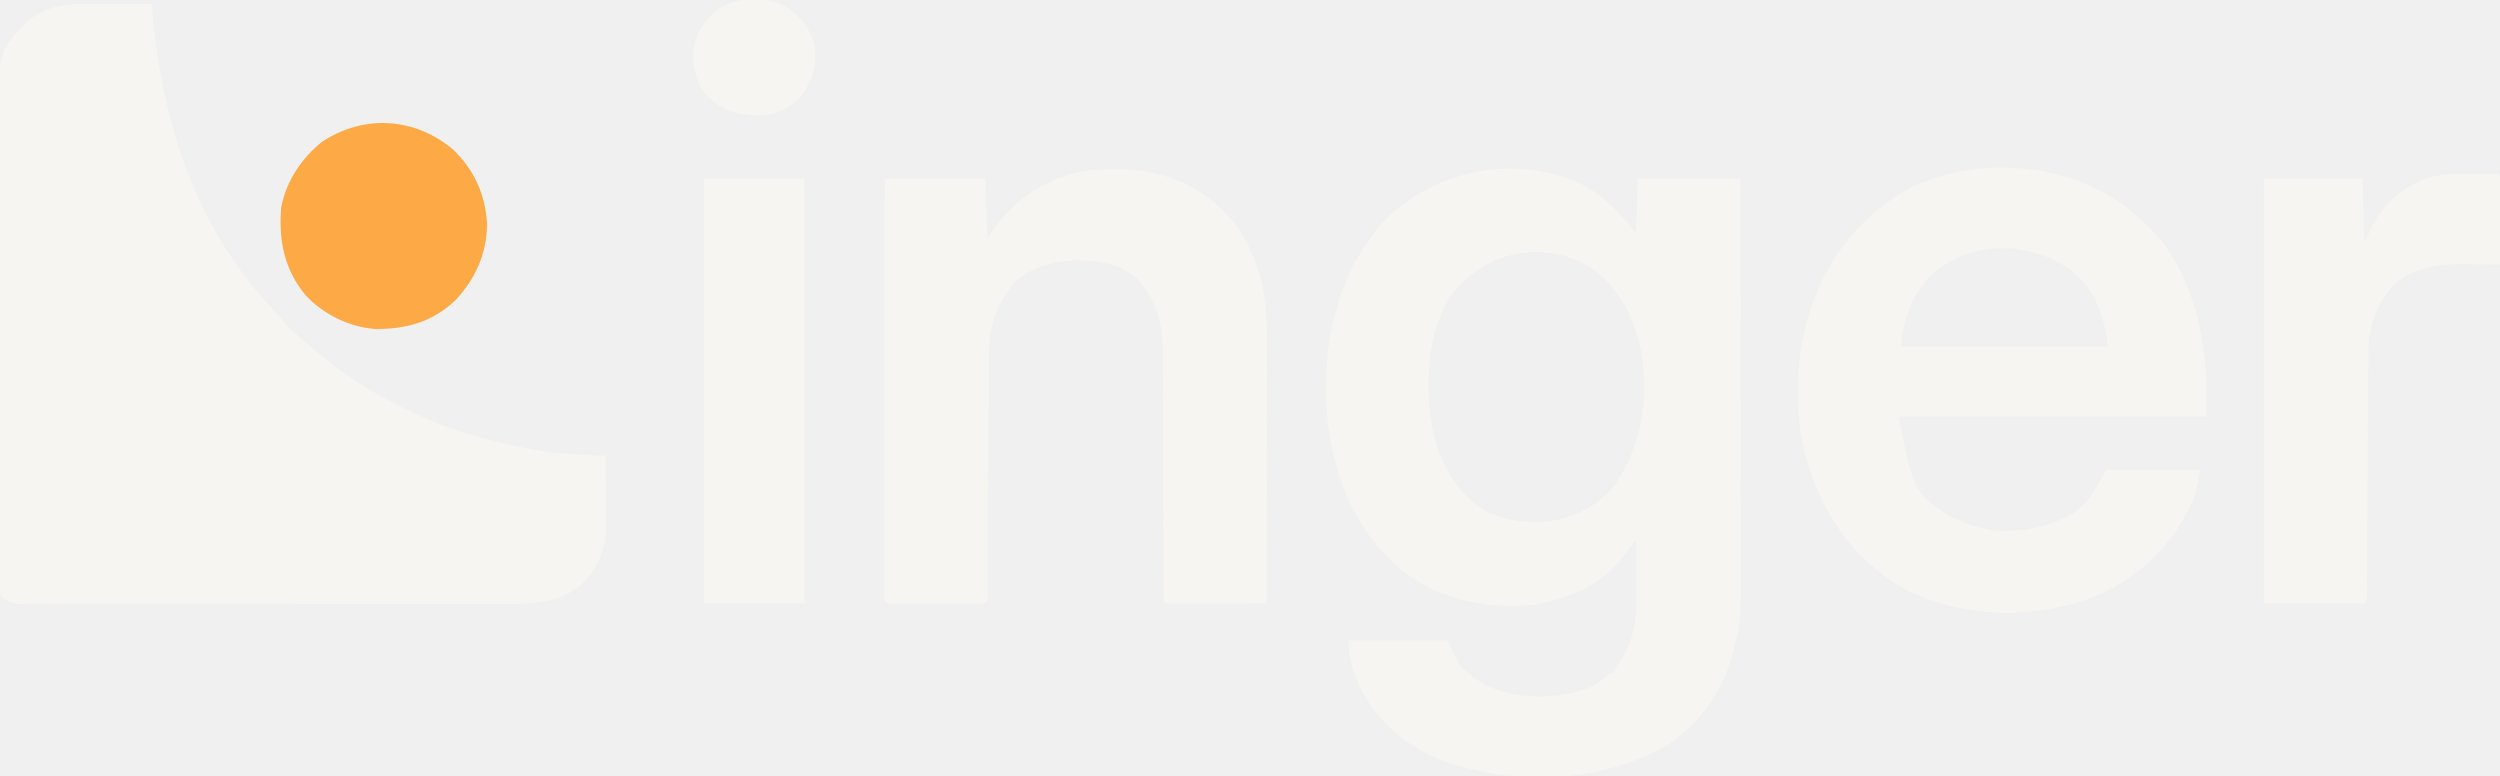
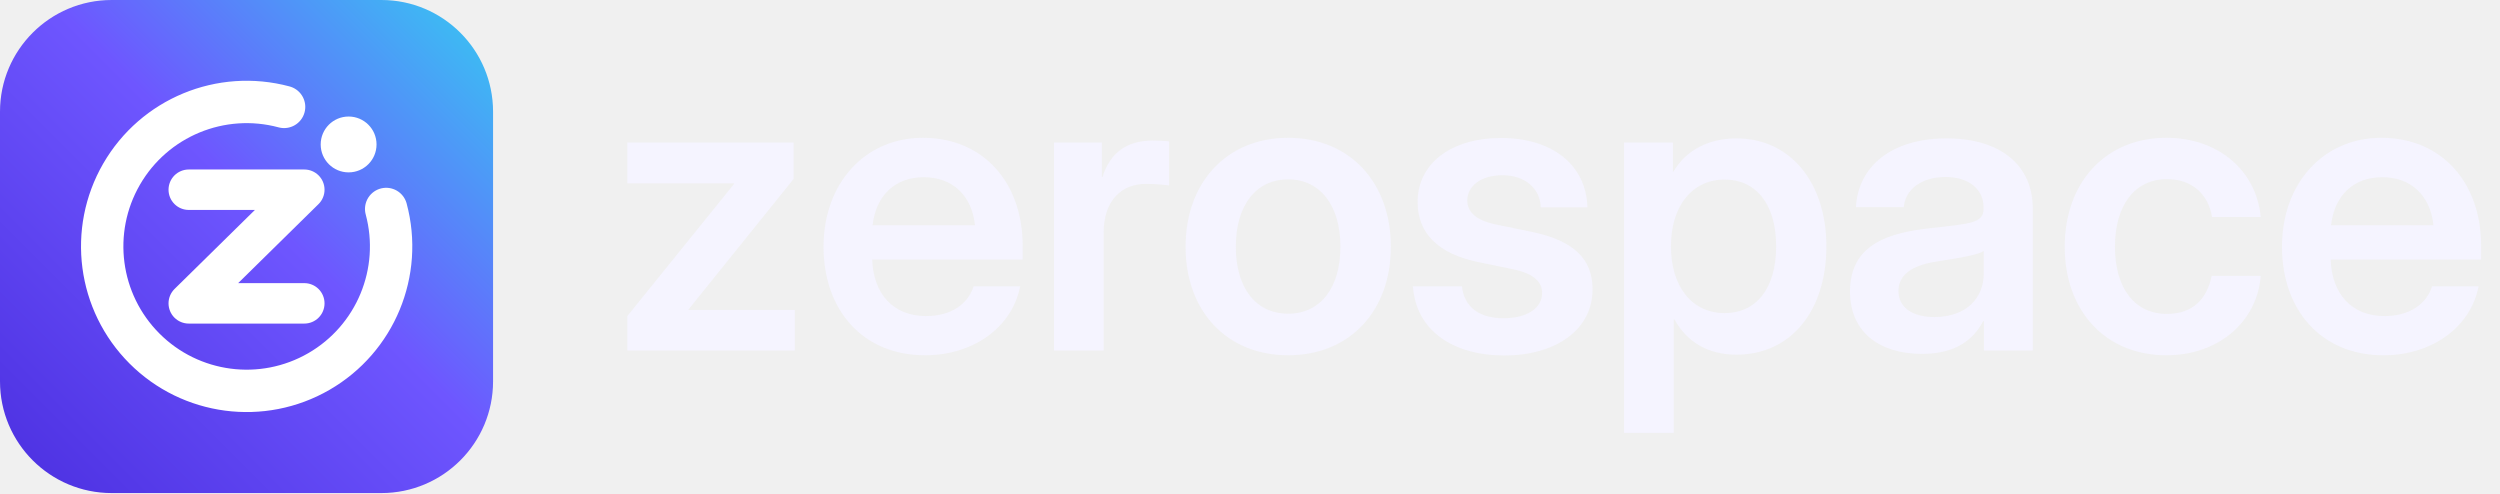
- <svg xmlns="http://www.w3.org/2000/svg" viewBox="0 0 1218 378" version="1.1" width="1218" height="378">
-   <path d="M41.676,1.902c.925,.002,1.85,.003,2.803,.005c2.945,.005,5.889,.018,8.834,.031c2,.005,4.001,.009,6.001,.013C64.21,1.962,69.105,1.979,74,2c.032,.404,.032,.404,.196,2.449c4.52,54.877,20.8,106.359,59.429,147C136,154,136,154,138.098,156.637c1.68,2.087,3.306,3.758,5.34,5.488c.696,.593,1.392,1.186,2.109,1.797c.809,.686,1.619,1.371,2.453,2.078c.975,.851,1.949,1.702,2.953,2.578c7.33,6.367,14.891,12.127,23.047,17.422c.558,.363,1.117,.726,1.692,1.1c27.078,17.409,57.36,27.979,89.121,32.713c.737,.111,1.474,.223,2.233,.338c9.256,1.238,18.633,1.443,27.954,1.849c.075,5.656,.129,11.311,.165,16.968c.015,1.92,.035,3.84,.061,5.761c.037,2.775,.054,5.55,.067,8.326c.015,.845,.031,1.69,.047,2.561c.003,10.89-3.481,20.209-11.004,28.138c-9.847,8.97-21.276,10.558-34.186,10.507c-1.046,.004-2.092,.007-3.17,.011c-3.482,.011-6.963,.007-10.444,.003c-2.506,.004-5.011,.009-7.517,.015c-6.083,.012-12.166,.015-18.249,.012c-4.944-.001-9.887,0-14.83,.005c-.705,0-1.41,.001-2.137,.001c-1.432,.002-2.864,.003-4.296,.004c-13.408,.011-26.816,.009-40.224,.003c-12.267-.006-24.533,.006-36.799,.025c-12.606,.019-25.211,.027-37.817,.024c-7.073-.002-14.146,0-21.219,.014c-6.644,.013-13.289,.011-19.933-.002c-2.441-.002-4.882,0-7.323,.009c-3.326,.01-6.651,.002-9.977-.011c-.971,.008-1.942,.015-2.942,.023C8.391,294.357,4.921,294.264,1,291c-1.152-2.304-1.127-3.601-1.131-6.164c-.004-.878-.008-1.756-.012-2.66c.001-.97,.002-1.941,.003-2.941c-.003-1.026-.006-2.052-.009-3.11c-.009-3.462-.011-6.924-.012-10.386c-.005-2.474-.01-4.947-.015-7.42c-.013-6.739-.02-13.477-.024-20.215c-.003-4.209-.007-8.419-.012-12.629c-.012-11.659-.022-23.319-.026-34.979c0-.747,0-1.493,0-2.263c0-.748-.001-1.497-.001-2.268c0-1.517-.001-3.033-.001-4.55c0-.752-.001-1.505-.001-2.28c-.004-12.171-.021-24.343-.045-36.514c-.023-12.503-.036-25.005-.037-37.508C-.324,98.096-.33,91.079-.348,84.062c-.017-6.607-.018-13.214-.01-19.822c.001-2.42-.003-4.84-.013-7.26C-.493,25.342-.493,25.342,10.5,13.25c.825-.742,1.65-1.485,2.5-2.25c.743-.681,1.485-1.361,2.25-2.062c8.377-5.903,16.424-7.093,26.426-7.036Z" fill="#F6F5F1" />
-   <path d="M761,86c.859,.255,1.717,.51,2.602,.773C777.66,91.638,788.543,102.16,797,114c.333-9,.667-18,1-27c16.667,0,33.333,0,50,0c.023,25.914,.041,51.827,.052,77.741c.005,12.033,.012,24.067,.023,36.1c.01,10.495,.017,20.989,.019,31.484c.001,5.551,.004,11.102,.012,16.653c.007,5.238,.009,10.475,.007,15.712c0,1.911,.002,3.821,.006,5.731c.062,31.884,.062,31.884-2.869,43.892c-.176,.745-.351,1.491-.532,2.26c-4.737,19.217-15.749,35.422-32.28,46.427c-5.58,3.27-11.371,5.782-17.438,8c-.96,.36-1.921,.719-2.91,1.09c-23.215,7.938-50.311,8.519-74.09,2.91c-.716-.166-1.432-.333-2.169-.504C695.091,369.493,677.755,359.263,666,341c-5.477-9.456-9-18.022-9-29c16,0,32,0,48,0c2,4,4,8,6,12c11.061,11.377,23.319,14.985,39.063,15.375c10.784-.28,24.569-1.962,32.582-10.031C784,328,784,328,786,328c.28-.584,.559-1.168,.848-1.77c1.079-2.089,2.278-3.969,3.59-5.917c5.382-8.51,6.721-17.451,6.66-27.333c-.002-.858-.003-1.717-.005-2.601c-.005-2.731-.018-5.461-.03-8.191c-.006-1.857-.01-3.713-.014-5.569c-.011-4.54-.028-9.079-.049-13.619c-.333,.444-.333,.444-2.021,2.69c-.893,1.179-1.788,2.358-2.682,3.537c-.437,.583-.874,1.166-1.325,1.767c-10.831,14.225-26.634,20.601-43.784,23.694C723.476,296.976,700.838,292.031,682,277c-23.27-19.978-33.276-47.479-35.687-77.426c-2.3-32.173,5.278-64.677,26.062-89.886C694.701,85.726,729.517,76.081,761,86Zm-51,54c-13.246,16.23-15.277,39.463-13.543,59.633C698.35,216.839,704.555,233.537,718,245c10.39,8.253,23.089,10.091,36,9c13.009-1.665,24.861-7.521,33-18c13.176-19.619,16.574-43.049,12.281-66.129c-3.402-16.142-10.798-30.434-24.781-39.808c-21.815-12.967-47.43-8.152-64.5,9.937Z" fill="#F6F5F1" />
-   <path d="M1040.723,104.902c.375,.346,.375,.346,2.277,2.098c.617,.538,1.235,1.075,1.871,1.629c21.042,19.39,28.627,48.836,30.129,76.371c0,6,0,12,0,18c-50,0-100,0-150,0c7.326,36.629,7.326,36.629,24,48c3.899,2.008,7.854,3.579,12,5c.705,.248,1.41,.495,2.137,.75c15.274,4.321,32.476,1.226,46.176-6.105c8.576-5.248,11.975-12.895,16.687-21.645c15.333,0,30.667,0,46,0c-1.243,6.834-2.355,12.851-5.625,19c-.353,.68-.705,1.36-1.069,2.061c-11.407,21.458-30.291,36.495-53.472,43.603c-28.163,7.937-58.506,6.483-84.662-7.137C902.639,272.417,887.462,249.88,880,223c-.32-1.112-.639-2.225-.969-3.371c-4.479-18.932-4.127-42.853,.969-61.629c.188-.707,.376-1.413,.57-2.141c7.378-26.902,23.505-48.699,47.621-62.972c35.081-18.346,82.542-14.277,112.532,12.015ZM939.738,135c-8.877,10.214-12.413,20.75-13.738,34c33.667,0,67.333,0,101,0c-1.58-14.222-5.658-26.595-16.609-36.316c-20.588-15.79-51.389-16.164-70.653,2.316Z" fill="#F6F5F1" />
-   <path d="M590.988,98.242c.664,.58,1.328,1.16,2.012,1.758c.592,.498,1.183,.995,1.793,1.508c8.462,7.707,14.029,17.825,17.645,28.555c.234,.694,.469,1.389,.711,2.104c3.503,11.243,4.144,22.643,4.078,34.344c-.001,1.401,0,2.802,.001,4.203c.001,3.759-.011,7.519-.025,11.278c-.013,3.945-.014,7.89-.016,11.835c-.006,7.451-.023,14.902-.043,22.354c-.022,8.491-.033,16.982-.043,25.473c-.021,17.449-.056,34.897-.101,52.346c-6.96,.025-13.92,.043-20.88,.055c-2.37,.005-4.74,.012-7.11,.02c-3.398,.013-6.796,.018-10.194,.023c-1.066,.005-2.133,.01-3.232,.015c-.981,0-1.962,0-2.972,.001c-.869,.002-1.737,.004-2.632,.006C568,294,568,294,567,293c-.1-1.692-.129-3.387-.131-5.082c-.002-.551-.002-.551-.012-3.338c0-.61,0-.61,.001-3.696c-.005-1.96-.011-3.92-.016-5.879c-.005-2.115-.008-4.23-.011-6.344c-.006-4.415-.022-8.829-.041-13.243c-.006-1.512-.013-3.024-.019-4.536c-.003-.758-.006-1.516-.01-2.296c-.042-10.279-.075-20.558-.087-30.836c-.008-6.929-.031-13.858-.069-20.786c-.02-3.663-.032-7.326-.027-10.989c.005-4.102-.02-8.204-.048-12.306c.007-1.195,.013-2.391,.02-3.622c-.141-12.864-3.47-24.113-12.105-33.789c-8.518-8.192-20.693-9.58-31.996-9.477C511.904,127.45,500.294,130.931,493,139c-7.22,9.715-11.085,19.411-11.151,31.574c-.005,.542-.005,.542-.026,3.284c-.004,1.174-.008,2.348-.012,3.557c-.009,1.248-.017,2.496-.026,3.781c-.017,2.704-.033,5.409-.045,8.113c-.021,4.273-.048,8.545-.077,12.818c-.065,9.834-.121,19.668-.176,29.502c-.051,9.028-.104,18.056-.165,27.085c-.028,4.251-.052,8.503-.071,12.754c-.017,3.255-.04,6.509-.062,9.764c-.004,1.184-.008,2.367-.012,3.587c-.004,.535-.004,.535-.026,3.242c-.005,.935-.01,1.87-.015,2.834C481,293,481,293,480,294c-1.499,.098-3.002,.128-4.504,.129c-.479,.002-.479,.002-2.902,.01c-1.042-.002-2.083-.004-3.156-.006c-1.062,.001-2.124,.002-3.218,.003c-2.249,0-4.499-.001-6.748-.006c-3.457-.005-6.914,0-10.37,.007c-2.18-.001-4.36-.002-6.539-.004c-1.042,.002-2.084,.004-3.157,.006c-.958-.003-1.915-.006-2.902-.01c-.848,0-1.695-.001-2.568-.002C432,294,432,294,431,293c-.098-2.655-.13-5.285-.12-7.941c-.001-.842-.002-1.684-.003-2.552c-.002-2.843,.004-5.687,.009-8.531c.001-2.029,.001-4.059,0-6.089c0-5.528,.006-11.057,.013-16.586c.006-5.771,.006-11.542,.008-17.313c.003-10.936,.011-21.872,.021-32.809c.011-12.447,.017-24.894,.022-37.341c.01-25.613,.028-51.225,.05-76.838c16.333,0,32.667,0,49,0c.333,9.667,.667,19.333,1,29c1.403-1.939,2.805-3.877,4.25-5.875c10.705-14.124,25.124-23.508,42.629-26.687c22.645-2.807,45.041-.183,63.109,14.804Z" fill="#F6F5F1" />
-   <path d="M1197.238,84.867c1.149-.001,2.299-.002,3.483-.004c1.185,.004,2.37,.008,3.592,.012c.602-.002,.602-.002,3.65-.012c.571,.001,.571,.001,3.463,.004c.523,.001,.523,.001,3.169,.004C1217,85,1217,85,1218,86c.093,1.351,.117,2.707,.114,4.061c-.001,.43-.001,.43-.001,2.608c-.005,.936-.01,1.871-.015,2.835c-.002,.953-.003,1.906-.005,2.888c-.005,3.057-.018,6.114-.03,9.171c-.006,2.067-.01,4.134-.014,6.201c-.011,5.078-.028,10.157-.049,15.236c-.841-.021-1.681-.042-2.548-.063c-3.185-.07-6.37-.119-9.555-.157c-1.367-.02-2.733-.047-4.099-.082c-12.882-.322-25.892,1.288-35.798,10.302c-8.106,9.169-12.084,20.354-12.151,32.536c-.005,.538-.005,.538-.026,3.259c-.004,1.164-.008,2.329-.012,3.528c-.009,1.238-.017,2.476-.026,3.752c-.017,2.683-.033,5.366-.045,8.049c-.021,4.239-.048,8.478-.077,12.717c-.065,9.757-.121,19.513-.176,29.27c-.051,8.957-.104,17.914-.165,26.872c-.028,4.218-.052,8.436-.071,12.654c-.017,3.229-.04,6.458-.062,9.686c-.004,1.175-.008,2.35-.012,3.56c-.004,.53-.004,.53-.026,3.216c-.005,.928-.01,1.855-.015,2.811C1153,293,1153,293,1152,294c-16.333,0-32.667,0-49,0c0-69,0-138,0-207c16,0,32,0,48,0c.333,10.333,.667,20.667,1,31c1.011-2.145,2.021-4.29,3.063-6.5c6.135-12.47,14.533-19.65,27.48-24.738c4.869-1.51,9.618-1.889,14.695-1.895Z" fill="#F6F5F1" />
-   <path d="M343,87c16.333,0,32.667,0,49,0c0,69,0,138,0,207c-16.333,0-32.667,0-49,0c0-69,0-138,0-207Z" fill="#F6F5F1" />
-   <path d="M220.539,72.664c10.554,10.018,16.235,22.687,16.774,37.149c-.386,14.474-5.961,26.467-15.825,36.894c-11.214,10.334-23.8,13.712-38.758,13.57c-12.65-.94-24.993-7.066-33.73-16.277c-10.583-12.713-13.299-26.866-12-43c2.511-12.857,9.854-23.858,20-32c20.448-13.357,44.835-11.817,63.539,3.664Z" fill="#FDA946" />
-   <path d="M384,4c6.94,4.751,10.378,10.134,13,18c.937,10.231-.82,17.322-7.25,25.313c-5.073,5.476-11.226,8.313-18.633,8.925c-10.724,.246-18.503-1.874-26.426-9.3c-5.579-6.391-7.064-13.521-6.964-21.805C338.44,16.953,342.967,10.387,349,5c10.558-6.828,24.066-7.336,35-1Z" fill="#F6F5F1" />
+ <svg xmlns="http://www.w3.org/2000/svg" viewBox="0 0 1298 256" width="1298" height="256">
+   <g transform="scale(0.25)">
+     <defs>
+       <linearGradient id="zs-tile-d" x1="0" y1="1" x2="1" y2="0">
+         <stop offset="0" stop-color="#4B2FE0" />
+         <stop offset="0.55" stop-color="#6E56FF" />
+         <stop offset="1" stop-color="#36C9F2" />
+       </linearGradient>
+     </defs>
+     <rect id="tile" width="1024" height="1024" rx="232" fill="url(#zs-tile-d)" />
+     <path id="orbit" d="M590 222 A300 300 0 1 0 802 434" fill="none" stroke="#FFFFFF" stroke-width="88" stroke-linecap="round" />
+     <circle id="satellite" cx="724" cy="300" r="58" fill="#FFFFFF" />
+     <path id="zed" d="M392 394 H632 L392 630 H632" fill="none" stroke="#FFFFFF" stroke-width="84" stroke-linecap="round" stroke-linejoin="round" />
+   </g>
+   <path fill="#F5F4FF" transform="translate(316 182) scale(0.102273)" d="M95 0H945V-206H406V-209L939 -871V-1056H95V-849H637V-846L95 -175ZM1606 24C1853 24 2049 -119 2089 -326H1853C1824 -236 1739 -175 1612 -175C1442 -175 1344 -290 1338 -462H2102V-531C2102 -855 1900 -1080 1596 -1080C1300 -1080 1091 -848 1091 -527C1091 -207 1289 24 1606 24ZM1340 -636C1357 -787 1454 -880 1600 -880C1746 -880 1844 -787 1860 -636ZM2261 0H2513V-598C2513 -763 2606 -846 2726 -846C2776 -846 2826 -841 2845 -838V-1062C2825 -1064 2797 -1066 2763 -1066C2627 -1066 2546 -1002 2507 -881H2504V-1056H2261ZM3450 24C3761 24 3971 -199 3971 -527C3971 -855 3761 -1080 3450 -1080C3139 -1080 2929 -855 2929 -527C2929 -199 3139 24 3450 24ZM3450 -187C3287 -187 3184 -316 3184 -527C3184 -739 3288 -869 3450 -869C3611 -869 3715 -738 3715 -527C3715 -317 3612 -187 3450 -187ZM4547 25C4808 25 4995 -105 4995 -311C4995 -466 4898 -558 4689 -602L4499 -641C4411 -660 4359 -699 4359 -762C4359 -834 4427 -890 4538 -890C4653 -890 4730 -821 4732 -727H4969C4963 -944 4788 -1079 4532 -1079C4274 -1079 4107 -948 4107 -754C4107 -594 4213 -491 4415 -449L4595 -412C4684 -393 4739 -356 4739 -292C4739 -217 4665 -164 4543 -164C4417 -164 4343 -223 4332 -326H4083C4099 -99 4290 25 4547 25ZM5155 418H5407V-159H5410C5476 -39 5587 21 5725 21C6001 21 6182 -200 6182 -529C6182 -854 5998 -1077 5726 -1077C5589 -1077 5472 -1021 5406 -909H5403V-1056H5155ZM5666 -190C5501 -190 5393 -323 5393 -529C5393 -734 5501 -868 5666 -868C5822 -868 5927 -747 5927 -529C5927 -310 5822 -190 5666 -190ZM6667 17C6839 17 6928 -55 6978 -149H6982V0H7230V-720C7230 -940 7067 -1077 6792 -1077C6516 -1077 6344 -938 6332 -728H6575C6582 -817 6664 -881 6787 -881C6908 -881 6980 -817 6980 -727V-719C6980 -647 6913 -644 6717 -622C6499 -599 6302 -540 6302 -300C6302 -89 6457 17 6667 17ZM6729 -170C6619 -170 6548 -219 6548 -302C6548 -398 6640 -437 6748 -453C6852 -469 6950 -485 6981 -505V-391C6981 -268 6894 -170 6729 -170ZM7908 24C8175 24 8369 -148 8387 -379H8138C8114 -262 8043 -186 7911 -186C7745 -186 7647 -319 7647 -527C7647 -736 7746 -870 7911 -870C8042 -870 8121 -791 8140 -678H8387C8365 -913 8173 -1080 7908 -1080C7599 -1080 7392 -853 7392 -527C7392 -201 7599 24 7908 24ZM9010 24C9257 24 9453 -119 9493 -326H9257C9228 -236 9143 -175 9016 -175C8846 -175 8748 -290 8742 -462H9506V-531C9506 -855 9304 -1080 9000 -1080C8704 -1080 8495 -848 8495 -527C8495 -207 8693 24 9010 24ZM8744 -636C8761 -787 8858 -880 9004 -880C9150 -880 9248 -787 9264 -636Z" />
</svg>
